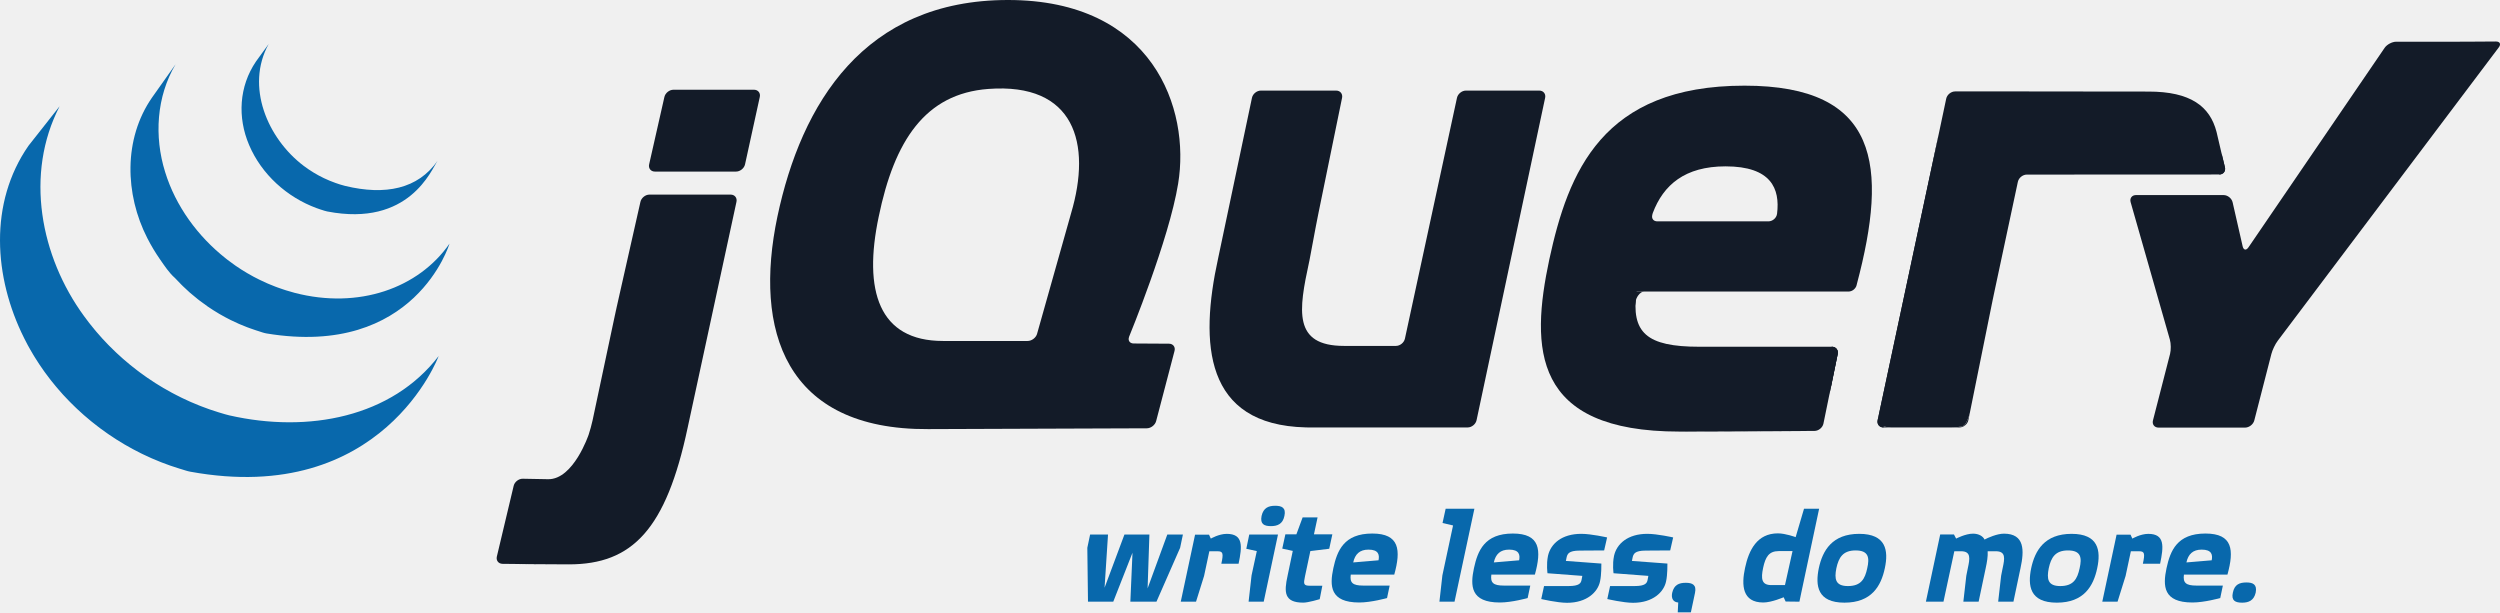
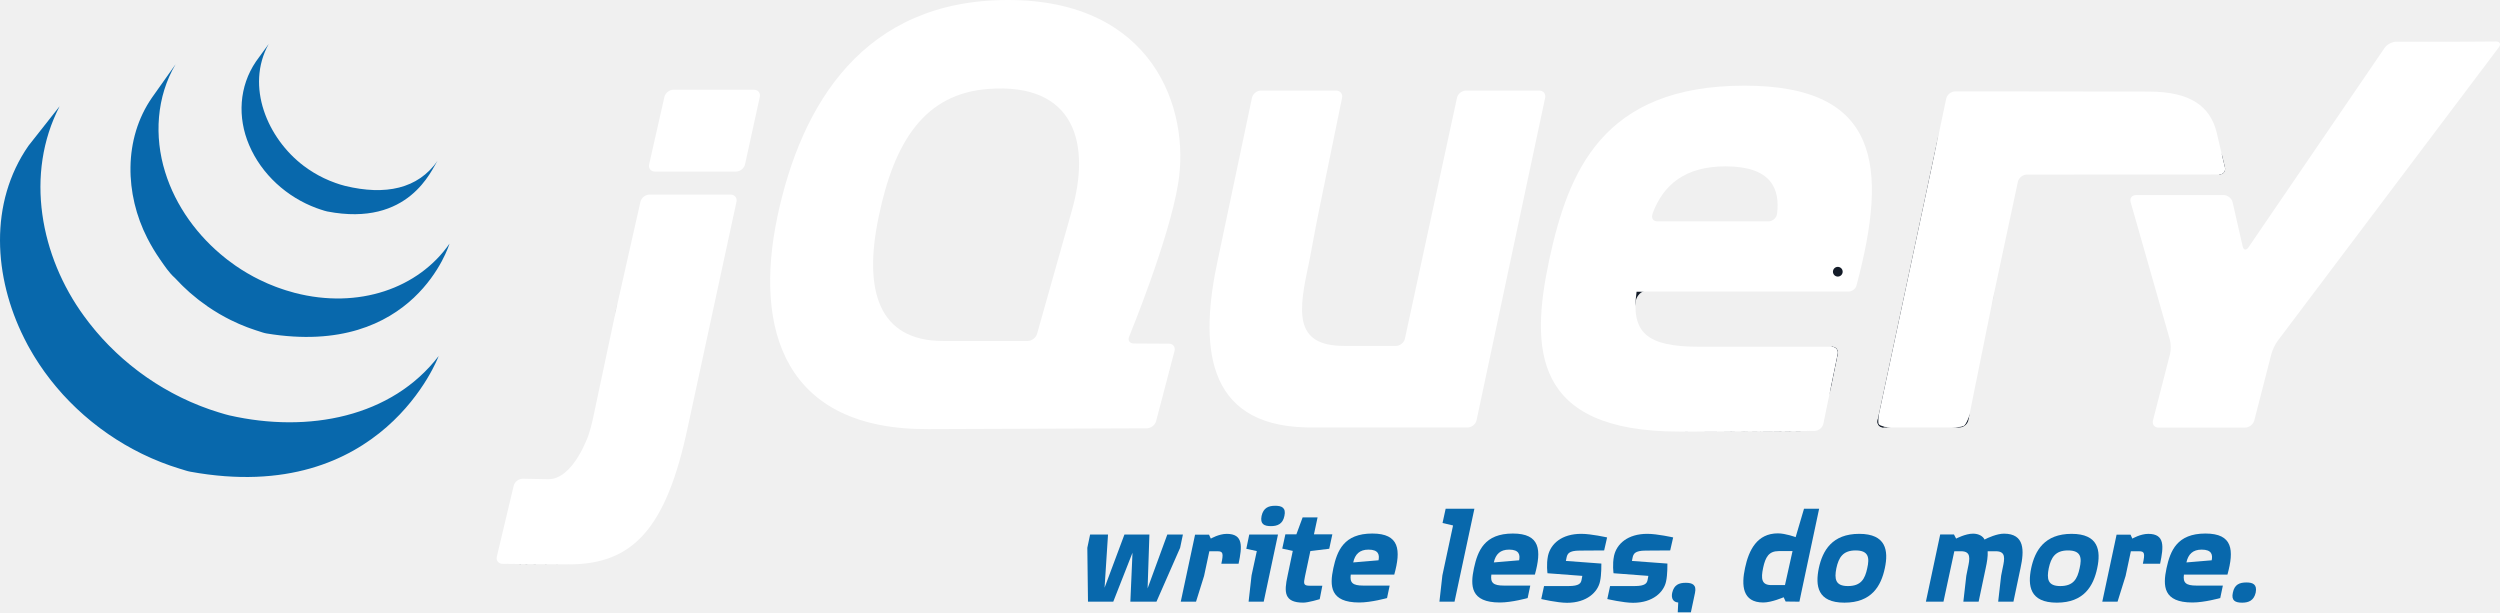
<svg xmlns="http://www.w3.org/2000/svg" version="1.1" height="128.25" width="523.59">
  <path fill-rule="nonzero" fill="#131b28" d="m223.9,46.171l0.001-0.005s-3.352,11.88-3.352,11.88,3.351-11.875,3.351-11.875z" />
  <path fill-rule="nonzero" fill="#131b28" d="m241.14,71.962s-3.694-0.022-3.694-0.022,3.694,0.022,3.694,0.022z" />
  <path fill-rule="nonzero" fill="#131b28" d="m240.19,89.703h0.004s-22.131,0.081-22.131,0.081,22.128-0.081,22.128-0.081z" />
  <path fill-rule="nonzero" fill="#131b28" d="m244.83,71.984s-3.695-0.022-3.695-0.022,3.695,0.022,3.695,0.022z" />
  <path fill-rule="nonzero" fill="#131b28" d="m242.13,88.195s3.855-14.702,3.855-14.702-3.855,14.705-3.855,14.705v-0.002z" />
  <path fill-rule="nonzero" fill="#131b28" d="m323.61,20.49s-7.181,33.76-7.181,33.76,7.181-33.76,7.181-33.76z" />
  <path fill-rule="nonzero" fill="#131b28" d="m305.15,20.49s-5.452,25.22-5.452,25.22,5.452-25.222,5.452-25.222v0.002z" />
-   <path fill-rule="nonzero" fill="#131b28" d="m322.38,18.971h-15.356c-0.852,0-1.698,0.684-1.88,1.516,0,0-5.452,25.222-5.452,25.222s-5.452,25.222-5.452,25.222c-0.181,0.833-1.025,1.514-1.877,1.514h-9.318-1.552c-10.753,0-9.509-7.436-7.307-17.627,0.022-0.102,0.044-0.203,0.066-0.308,0,0,0.242-1.284,0.242-1.284,0.015-0.083,0.032-0.166,0.045-0.242,0,0,0.491-2.615,0.491-2.615s0.526-2.803,0.526-2.803c0.16-0.845,0.403-2.08,0.562-2.856,0,0,2.478-12.109,2.478-12.109s2.481-12.109,2.481-12.109c0.171-0.835-0.388-1.521-1.24-1.521h-15.762c-0.852,0-1.696,0.686-1.87,1.519,0,0-3.389,16.079-3.389,16.079s-3.389,16.077-3.389,16.077c-0.003,0.007-0.004,0.017-0.005,0.024,0,0-0.315,1.494-0.315,1.494-3.904,17.822-2.869,34.817,18.347,35.349,0.347,0.01,0.615,0.013,0.615,0.013h33.302c0.852,0,1.696-0.684,1.874-1.519,0,0,7.181-33.757,7.181-33.757s7.181-33.76,7.181-33.76c0.177-0.835-0.376-1.519-1.228-1.519z" />
+   <path fill-rule="nonzero" fill="#FFFFFF" d="m322.38,18.971h-15.356c-0.852,0-1.698,0.684-1.88,1.516,0,0-5.452,25.222-5.452,25.222s-5.452,25.222-5.452,25.222c-0.181,0.833-1.025,1.514-1.877,1.514h-9.318-1.552c-10.753,0-9.509-7.436-7.307-17.627,0.022-0.102,0.044-0.203,0.066-0.308,0,0,0.242-1.284,0.242-1.284,0.015-0.083,0.032-0.166,0.045-0.242,0,0,0.491-2.615,0.491-2.615s0.526-2.803,0.526-2.803c0.16-0.845,0.403-2.08,0.562-2.856,0,0,2.478-12.109,2.478-12.109s2.481-12.109,2.481-12.109c0.171-0.835-0.388-1.521-1.24-1.521h-15.762c-0.852,0-1.696,0.686-1.87,1.519,0,0-3.389,16.079-3.389,16.079s-3.389,16.077-3.389,16.077c-0.003,0.007-0.004,0.017-0.005,0.024,0,0-0.315,1.494-0.315,1.494-3.904,17.822-2.869,34.817,18.347,35.349,0.347,0.01,0.615,0.013,0.615,0.013h33.302c0.852,0,1.696-0.684,1.874-1.519,0,0,7.181-33.757,7.181-33.757s7.181-33.76,7.181-33.76c0.177-0.835-0.376-1.519-1.228-1.519z" />
  <path fill-rule="nonzero" fill="#131b28" d="m383.64,72.621c0.853,0,1.411,0.684,1.24,1.519,0,0-1.492,7.288-1.492,7.288" />
  <path fill-rule="nonzero" fill="#131b28" d="m381.9,88.719s1.49-7.293,1.49-7.293-1.492,7.295-1.492,7.295c0-0.002,0.001-0.002,0.001-0.002z" />
  <path fill-rule="nonzero" fill="#131b28" d="m380.03,90.253c0.002,0,0.005-0.002,0.007-0.002-4.519,0.037-18.099,0.139-28.306,0.139,12.422,0,28.298-0.137,28.298-0.137z" />
  <path fill-rule="nonzero" fill="#131b28" d="m342.57,63.234c-0.013-0.798,0.896-2.173,1.749-2.173,0,0-1.918-0.032-1.918-0.032-0.864,8.691,0.168,2.205,0.168,2.205z" />
  <path fill-rule="nonzero" fill="#131b28" d="m353.13,90.387c-0.098,0-0.198,0-0.295,0.002,0.098-0.002,0.198-0.002,0.295-0.002z" />
  <path fill-rule="nonzero" fill="#131b28" d="m383.64,72.621c0.853,0,1.411,0.684,1.24,1.519,0,0-1.492,7.288-1.492,7.288s-0.243,1.189-0.243,1.189" />
  <path fill-rule="nonzero" fill="#131b28" d="m360.4,90.37h-0.062,0.062z" />
  <path fill-rule="nonzero" fill="#131b28" d="m356.63,90.382h-0.219,0.219z" />
  <path fill-rule="nonzero" fill="#131b28" d="m355.48,90.385c-0.122,0-0.242,0-0.361,0.002,0.12-0.002,0.239-0.002,0.361-0.002z" />
  <path fill-rule="nonzero" fill="#131b28" d="m354.31,90.387h-0.317,0.317z" />
  <path fill-rule="nonzero" fill="#131b28" d="m356.41,90.382c-0.311,0-0.623,0.002-0.93,0.002,0.308,0,0.619-0.002,0.93-0.002z" />
  <path fill-rule="nonzero" fill="#131b28" d="m360.34,90.37c-1.243,0.005-2.483,0.01-3.705,0.013,1.222-0.002,2.463-0.007,3.705-0.013z" />
  <path fill-rule="nonzero" fill="#131b28" d="m380.04,90.25h0.001c-3.312,0.027-11.49,0.088-19.646,0.12,8.152-0.029,16.332-0.093,19.645-0.12z" />
  <path fill-rule="nonzero" fill="#131b28" d="m381.9,88.722s1.249-6.106,1.249-6.106-1.25,6.111-1.25,6.111c0-0.002,0.001-0.002,0.001-0.005z" />
  <path fill-rule="nonzero" fill="#131b28" d="m355.12,90.387h-0.811,0.811z" />
  <path fill-rule="nonzero" fill="#131b28" d="m352.83,90.389h-1.096,1.096z" />
  <path fill-rule="nonzero" fill="#131b28" d="m353.99,90.387h-0.864,0.864z" />
  <path fill-rule="nonzero" fill="#131b28" d="m129.36,63.417s2.385-10.574,2.385-10.574-2.727,12.087-2.727,12.087-2.617,12.312-2.617,12.312,2.294-10.793,2.294-10.793c0.177-0.835,0.477-2.2,0.665-3.032z" />
-   <path fill-rule="nonzero" fill="#131b28" d="m157.91,18.793h-16.864c-0.853,0-1.704,0.681-1.895,1.511,0,0-1.599,7.058-1.599,7.058s-1.599,7.061-1.599,7.061c-0.188,0.83,0.355,1.511,1.208,1.511h16.995c0.852,0,1.699-0.681,1.882-1.514,0,0,1.545-7.058,1.545-7.058s1.545-7.053,1.545-7.053v-0.002c0.182-0.833-0.366-1.514-1.22-1.514z" />
+   <path fill-rule="nonzero" fill="#FFFFFF" d="m157.91,18.793h-16.864c-0.853,0-1.704,0.681-1.895,1.511,0,0-1.599,7.058-1.599,7.058s-1.599,7.061-1.599,7.061c-0.188,0.83,0.355,1.511,1.208,1.511h16.995c0.852,0,1.699-0.681,1.882-1.514,0,0,1.545-7.058,1.545-7.058s1.545-7.053,1.545-7.053v-0.002c0.182-0.833-0.366-1.514-1.22-1.514z" />
  <path fill-rule="nonzero" fill="#131b28" d="m154.24,42.272v-0.002s-4.946,22.883-4.946,22.883,4.946-22.881,4.946-22.881z" />
  <path fill-rule="nonzero" fill="#131b28" d="m105.25,118.09s8.501,0.11,13.905,0.11c-4.105,0-10.885-0.076-13.912-0.112,0.003,0,0.005,0.002,0.008,0.002z" />
  <path fill-rule="nonzero" fill="#131b28" d="m134.13,42.269s-2.388,10.574-2.388,10.574,2.388-10.574,2.388-10.574z" />
-   <path fill-rule="nonzero" fill="#131b28" d="m153.02,40.756h-16.997c-0.852,0-1.704,0.681-1.892,1.514,0,0-2.388,10.574-2.388,10.574s-2.385,10.574-2.385,10.574c-0.188,0.833-0.488,2.197-0.665,3.032,0,0-2.294,10.793-2.294,10.793s-2.292,10.793-2.292,10.793c-0.178,0.833-0.544,2.178-0.818,2.986,0,0-3.175,9.448-8.513,9.341-0.227-0.005-0.448-0.007-0.666-0.013-2.587-0.049-4.619-0.086-4.619-0.086h-0.004c-0.851-0.013-1.707,0.652-1.905,1.48,0,0-1.763,7.41-1.763,7.41s-1.76,7.407-1.76,7.407c-0.198,0.828,0.337,1.511,1.184,1.526,3.027,0.037,9.807,0.112,13.912,0.112,13.334,0,20.363-7.388,24.869-28.647,0,0,5.273-24.399,5.273-24.399s4.946-22.883,4.946-22.883c0.179-0.833-0.371-1.514-1.223-1.514z" />
+   <path fill-rule="nonzero" fill="#FFFFFF" d="m153.02,40.756h-16.997c-0.852,0-1.704,0.681-1.892,1.514,0,0-2.388,10.574-2.388,10.574s-2.385,10.574-2.385,10.574c-0.188,0.833-0.488,2.197-0.665,3.032,0,0-2.294,10.793-2.294,10.793s-2.292,10.793-2.292,10.793c-0.178,0.833-0.544,2.178-0.818,2.986,0,0-3.175,9.448-8.513,9.341-0.227-0.005-0.448-0.007-0.666-0.013-2.587-0.049-4.619-0.086-4.619-0.086h-0.004c-0.851-0.013-1.707,0.652-1.905,1.48,0,0-1.763,7.41-1.763,7.41s-1.76,7.407-1.76,7.407c-0.198,0.828,0.337,1.511,1.184,1.526,3.027,0.037,9.807,0.112,13.912,0.112,13.334,0,20.363-7.388,24.869-28.647,0,0,5.273-24.399,5.273-24.399s4.946-22.883,4.946-22.883c0.179-0.833-0.371-1.514-1.223-1.514z" />
  <path fill-rule="nonzero" fill="#131b28" d="m394.47,89.525c-0.852,0-1.405-0.684-1.226-1.519,0,0,12.786-59.89,12.786-59.89" />
  <path fill-rule="nonzero" fill="#131b28" d="m412.24,88.004s5.171-25.562,5.171-25.562-5.171,25.562-5.171,25.562z" />
  <path fill-rule="nonzero" fill="#131b28" d="m393.43,88.766c-0.104-0.417-0.043-1.44,0.138-2.275,0,0,6.068-28.428,6.068-28.428s-6.393,29.944-6.393,29.944c-0.179,0.835,0.374,1.519,1.226,1.519h1.553c-0.853,0-2.489-0.342-2.592-0.759z" />
  <path fill-rule="nonzero" fill="#131b28" d="m411.23,89.183c-0.464,0.188-1.543,0.342-2.396,0.342h1.553c0.852,0,1.689-0.684,1.858-1.521,0,0,0.308-1.519,0.308-1.519-0.17,0.835-0.857,2.51-1.322,2.698z" />
  <path fill-rule="nonzero" fill="#131b28" d="m414.83,75.223s2.283-11.282,2.283-11.282c-0.001,0.007-0.002,0.017-0.004,0.022,0,0-2.279,11.26-2.279,11.26z" />
  <path fill-rule="nonzero" fill="#131b28" d="m465.28,32.128s0.704,2.91,0.704,2.91c0.194,0.833-0.344,1.509-1.195,1.511" />
  <path fill-rule="nonzero" fill="#131b28" d="m412.55,86.486s2.277-11.262,2.277-11.262-2.277,11.262-2.277,11.262z" />
  <path fill-rule="nonzero" fill="#131b28" d="m464.58,29.147s0.697,2.981,0.697,2.981-0.697-2.981-0.697-2.981z" />
  <path fill-rule="nonzero" fill="#131b28" d="m417.11,63.942c0.17-0.835,0.45-2.188,0.627-3.015,0,0,2.438-11.421,2.438-11.421s-2.761,12.937-2.761,12.937-0.304,1.499-0.304,1.499z" />
  <path fill-rule="nonzero" fill="#131b28" d="m406.24,27.135c-0.17,0.806-0.387,1.824-0.531,2.498,0,0-6.068,28.43-6.068,28.43s6.393-29.946,6.393-29.946,0.206-0.981,0.206-0.981z" />
-   <path fill-rule="nonzero" fill="#131b28" d="m465.98,35.038s-0.704-2.91-0.704-2.91-0.697-2.981-0.697-2.981-0.353-1.509-0.353-1.509c-1.381-5.364-5.433-8.46-14.233-8.46,0,0-13.7-0.015-13.7-0.015s-12.617-0.015-12.617-0.015h-1.083-13.114c-0.852,0-1.696,0.681-1.871,1.516h-0.001s-0.627,2.966-0.627,2.966-0.741,3.503-0.741,3.503-0.206,0.981-0.206,0.981-6.393,29.946-6.393,29.946-6.068,28.428-6.068,28.428c-0.181,0.835-0.242,1.858-0.138,2.275,0.102,0.417,1.738,0.759,2.591,0.759h12.808c0.853,0,1.932-0.154,2.396-0.342,0.465-0.188,1.152-1.863,1.322-2.698,0,0,2.277-11.262,2.277-11.262s2.279-11.26,2.279-11.26c0.001-0.005,0.002-0.015,0.004-0.022,0,0,0.304-1.499,0.304-1.499s2.761-12.937,2.761-12.937,2.439-11.426,2.439-11.426c0.181-0.83,1.02-1.509,1.871-1.511,0,0,40.3-0.019,40.3-0.019,0.851-0.002,1.389-0.679,1.195-1.511z" />
-   <path fill-rule="nonzero" fill="#131b28" d="m517.86,8.724c-0.853,0.006-2.248,0.011-3.102,0.011h-12.899c-0.853,0-1.946,0.576-2.427,1.28,0,0-28.523,41.787-28.523,41.787-0.482,0.706-1.032,0.601-1.221-0.229,0,0-2.098-9.207-2.098-9.207-0.189-0.833-1.044-1.511-1.896-1.511h-18.337c-0.853,0-1.359,0.669-1.125,1.489,0,0,8.217,28.784,8.217,28.784,0.234,0.82,0.251,2.168,0.04,2.993,0,0-3.582,13.931-3.582,13.931-0.212,0.828,0.312,1.504,1.166,1.504h18.123c0.852,0,1.724-0.676,1.935-1.504,0,0,3.583-13.931,3.583-13.931,0.211-0.825,0.804-2.061,1.318-2.742,0,0,46.306-61.459,46.306-61.459,0.514-0.681,0.236-1.235-0.616-1.229,0,0-4.861,0.032-4.861,0.032z" />
-   <path fill-rule="nonzero" fill="#131b28" d="m372.18,44.774s-0.001-0.017-0.001-0.017c-0.107,0.925-0.961,1.604-1.813,1.604h-23.248c-0.803,0-1.212-0.547-1.094-1.221,0.007-0.019,0.01-0.037,0.022-0.054,0,0-0.008,0.002-0.015,0.007,0.005-0.027,0.005-0.051,0.013-0.078,0,0,0.044-0.164,0.106-0.396,2.22-5.903,6.743-9.778,15.243-9.778,9.569,0,11.437,4.675,10.787,9.932zm-6.82-26.834c-29.841,0-36.912,18.113-40.879,36.394-3.967,18.633-3.626,36.055,27.253,36.055h1.096c0.098-0.002,0.198-0.002,0.295-0.002h0.864,0.317,0.811c0.12-0.002,0.239-0.002,0.361-0.002,0.308,0,0.619-0.002,0.93-0.002h0.219c1.222-0.002,2.462-0.008,3.705-0.013h0.062c8.155-0.032,16.334-0.093,19.647-0.12,0.847-0.013,1.676-0.696,1.851-1.523,0,0,1.25-6.111,1.25-6.111s0.243-1.189,0.243-1.189,1.492-7.288,1.492-7.288c0.171-0.835-0.387-1.519-1.24-1.519h-27.761c-11.041,0-14.32-2.935-13.112-11.56h44.377s-0.004,0.005-0.004,0.005c0.011,0,0.021-0.005,0.03-0.005,0.706-0.013,1.357-0.498,1.616-1.145,0.049-0.124,0.09-0.254,0.107-0.388,0,0-0.005,0.005-0.005,0.005,6.589-24.854,4.7-41.592-23.528-41.592z" />
-   <path fill-rule="nonzero" fill="#131b28" d="m224.32,44.679s-0.42,1.487-0.42,1.487c0,0.005-0.001,0.005-0.001,0.005s-3.351,11.875-3.351,11.875-3.35,11.873-3.35,11.873c-0.232,0.82-1.118,1.492-1.973,1.492h-17.736c-13.453,0-16.729-10.522-13.453-26.042,3.275-15.874,9.697-25.742,22.938-26.741,18.094-1.365,21.714,11.362,17.345,26.052zm12.163,25.818s8.362-20.303,10.261-32.031c2.59-15.699-5.27-38.466-35.63-38.466-30.187,0-43.295,21.737-48.297,45.367-5.001,23.801,1.552,44.675,31.567,44.504,0,0,23.679-0.088,23.679-0.088s22.131-0.081,22.131-0.081c0.852-0.007,1.724-0.684,1.941-1.506,0,0,3.855-14.705,3.855-14.705,0.215-0.825-0.306-1.504-1.158-1.509,0,0-3.695-0.022-3.695-0.022s-3.694-0.022-3.694-0.022c-0.725-0.005-1.14-0.474-1.052-1.096,0.016-0.112,0.042-0.227,0.09-0.347z" />
+   <path fill-rule="nonzero" fill="#FFFFFF" d="m465.98,35.038s-0.704-2.91-0.704-2.91-0.697-2.981-0.697-2.981-0.353-1.509-0.353-1.509c-1.381-5.364-5.433-8.46-14.233-8.46,0,0-13.7-0.015-13.7-0.015s-12.617-0.015-12.617-0.015h-1.083-13.114c-0.852,0-1.696,0.681-1.871,1.516h-0.001s-0.627,2.966-0.627,2.966-0.741,3.503-0.741,3.503-0.206,0.981-0.206,0.981-6.393,29.946-6.393,29.946-6.068,28.428-6.068,28.428c-0.181,0.835-0.242,1.858-0.138,2.275,0.102,0.417,1.738,0.759,2.591,0.759h12.808c0.853,0,1.932-0.154,2.396-0.342,0.465-0.188,1.152-1.863,1.322-2.698,0,0,2.277-11.262,2.277-11.262s2.279-11.26,2.279-11.26c0.001-0.005,0.002-0.015,0.004-0.022,0,0,0.304-1.499,0.304-1.499s2.761-12.937,2.761-12.937,2.439-11.426,2.439-11.426c0.181-0.83,1.02-1.509,1.871-1.511,0,0,40.3-0.019,40.3-0.019,0.851-0.002,1.389-0.679,1.195-1.511z" />
+   <path fill-rule="nonzero" fill="#FFFFFF" d="m517.86,8.724c-0.853,0.006-2.248,0.011-3.102,0.011h-12.899c-0.853,0-1.946,0.576-2.427,1.28,0,0-28.523,41.787-28.523,41.787-0.482,0.706-1.032,0.601-1.221-0.229,0,0-2.098-9.207-2.098-9.207-0.189-0.833-1.044-1.511-1.896-1.511h-18.337c-0.853,0-1.359,0.669-1.125,1.489,0,0,8.217,28.784,8.217,28.784,0.234,0.82,0.251,2.168,0.04,2.993,0,0-3.582,13.931-3.582,13.931-0.212,0.828,0.312,1.504,1.166,1.504h18.123c0.852,0,1.724-0.676,1.935-1.504,0,0,3.583-13.931,3.583-13.931,0.211-0.825,0.804-2.061,1.318-2.742,0,0,46.306-61.459,46.306-61.459,0.514-0.681,0.236-1.235-0.616-1.229,0,0-4.861,0.032-4.861,0.032z" />
+   <path fill-rule="nonzero" fill="#FFFFFF" d="m372.18,44.774s-0.001-0.017-0.001-0.017c-0.107,0.925-0.961,1.604-1.813,1.604h-23.248c-0.803,0-1.212-0.547-1.094-1.221,0.007-0.019,0.01-0.037,0.022-0.054,0,0-0.008,0.002-0.015,0.007,0.005-0.027,0.005-0.051,0.013-0.078,0,0,0.044-0.164,0.106-0.396,2.22-5.903,6.743-9.778,15.243-9.778,9.569,0,11.437,4.675,10.787,9.932zm-6.82-26.834c-29.841,0-36.912,18.113-40.879,36.394-3.967,18.633-3.626,36.055,27.253,36.055h1.096c0.098-0.002,0.198-0.002,0.295-0.002h0.864,0.317,0.811c0.12-0.002,0.239-0.002,0.361-0.002,0.308,0,0.619-0.002,0.93-0.002h0.219c1.222-0.002,2.462-0.008,3.705-0.013h0.062c8.155-0.032,16.334-0.093,19.647-0.12,0.847-0.013,1.676-0.696,1.851-1.523,0,0,1.25-6.111,1.25-6.111s0.243-1.189,0.243-1.189,1.492-7.288,1.492-7.288c0.171-0.835-0.387-1.519-1.24-1.519h-27.761c-11.041,0-14.32-2.935-13.112-11.56h44.377s-0.004,0.005-0.004,0.005c0.011,0,0.021-0.005,0.03-0.005,0.706-0.013,1.357-0.498,1.616-1.145,0.049-0.124,0.09-0.254,0.107-0.388,0,0-0.005,0.005-0.005,0.005,6.589-24.854,4.7-41.592-23.528-41.592z" />
+   <path fill-rule="nonzero" fill="#FFFFFF" d="m224.32,44.679s-0.42,1.487-0.42,1.487c0,0.005-0.001,0.005-0.001,0.005s-3.351,11.875-3.351,11.875-3.35,11.873-3.35,11.873c-0.232,0.82-1.118,1.492-1.973,1.492h-17.736c-13.453,0-16.729-10.522-13.453-26.042,3.275-15.874,9.697-25.742,22.938-26.741,18.094-1.365,21.714,11.362,17.345,26.052zm12.163,25.818s8.362-20.303,10.261-32.031c2.59-15.699-5.27-38.466-35.63-38.466-30.187,0-43.295,21.737-48.297,45.367-5.001,23.801,1.552,44.675,31.567,44.504,0,0,23.679-0.088,23.679-0.088s22.131-0.081,22.131-0.081c0.852-0.007,1.724-0.684,1.941-1.506,0,0,3.855-14.705,3.855-14.705,0.215-0.825-0.306-1.504-1.158-1.509,0,0-3.695-0.022-3.695-0.022s-3.694-0.022-3.694-0.022c-0.725-0.005-1.14-0.474-1.052-1.096,0.016-0.112,0.042-0.227,0.09-0.347z" />
  <path fill-rule="nonzero" fill="#131b28" d="m385.92,56.908c0,0.562-0.455,1.018-1.018,1.018-0.562,0-1.018-0.457-1.018-1.018,0-0.562,0.457-1.016,1.018-1.016,0.563,0,1.018,0.454,1.018,1.016z" />
  <path fill-rule="nonzero" fill="#0868ac" d="m5.979,30.509c-8.335,11.98-7.297,27.566-0.93,40.295,0.151,0.305,0.31,0.605,0.466,0.906,0.1,0.19,0.194,0.386,0.298,0.574,0.059,0.112,0.124,0.222,0.186,0.33,0.109,0.203,0.22,0.396,0.332,0.593,0.198,0.349,0.4,0.696,0.608,1.042,0.115,0.19,0.228,0.381,0.347,0.571,0.229,0.371,0.465,0.737,0.706,1.103,0.1,0.156,0.198,0.312,0.3,0.464,0.332,0.496,0.671,0.989,1.022,1.475,0.009,0.013,0.018,0.027,0.029,0.039,0.055,0.078,0.116,0.154,0.172,0.232,0.303,0.417,0.615,0.83,0.931,1.238,0.116,0.149,0.233,0.298,0.35,0.447,0.282,0.354,0.569,0.706,0.861,1.057,0.109,0.132,0.218,0.264,0.328,0.393,0.392,0.461,0.791,0.92,1.199,1.37,0.007,0.007,0.017,0.017,0.024,0.024,0.017,0.019,0.032,0.032,0.046,0.051,0.398,0.435,0.806,0.859,1.218,1.284,0.128,0.132,0.259,0.264,0.391,0.393,0.32,0.322,0.645,0.64,0.973,0.955,0.133,0.127,0.265,0.256,0.398,0.378,0.438,0.413,0.881,0.818,1.333,1.213,0.007,0.007,0.013,0.013,0.021,0.017,0.077,0.068,0.156,0.132,0.232,0.198,0.398,0.344,0.803,0.686,1.211,1.023,0.166,0.134,0.334,0.266,0.502,0.4,0.333,0.266,0.67,0.53,1.01,0.789,0.179,0.137,0.359,0.273,0.54,0.41,0.375,0.276,0.752,0.547,1.133,0.813,0.139,0.1,0.273,0.198,0.413,0.293,0.039,0.027,0.074,0.054,0.114,0.081,0.361,0.249,0.731,0.488,1.1,0.728,0.159,0.105,0.316,0.215,0.476,0.317,0.566,0.359,1.141,0.713,1.722,1.055,0.157,0.09,0.317,0.178,0.476,0.269,0.427,0.247,0.857,0.488,1.293,0.725,0.236,0.127,0.477,0.247,0.715,0.369,0.308,0.161,0.613,0.325,0.925,0.481,0.071,0.034,0.144,0.068,0.214,0.102,0.126,0.061,0.253,0.12,0.378,0.183,0.485,0.232,0.973,0.459,1.466,0.679,0.105,0.046,0.206,0.093,0.31,0.139,0.565,0.247,1.135,0.483,1.71,0.71,0.138,0.056,0.277,0.11,0.416,0.164,0.532,0.205,1.072,0.408,1.614,0.598,0.068,0.024,0.134,0.046,0.203,0.071,0.594,0.208,1.195,0.4,1.799,0.588,0.144,0.042,0.289,0.088,0.435,0.129,0.615,0.186,1.223,0.408,1.858,0.525,40.31,7.351,52.019-24.224,52.019-24.224-9.834,12.812-27.29,16.191-43.829,12.429-0.626-0.142-1.234-0.337-1.846-0.518-0.155-0.046-0.308-0.093-0.46-0.139-0.597-0.183-1.189-0.376-1.777-0.579-0.081-0.029-0.162-0.059-0.244-0.088-0.527-0.186-1.049-0.381-1.567-0.581-0.146-0.059-0.293-0.115-0.439-0.173-0.569-0.225-1.134-0.459-1.692-0.703-0.115-0.049-0.225-0.1-0.338-0.149-0.48-0.217-0.955-0.437-1.427-0.664-0.137-0.066-0.273-0.129-0.413-0.198-0.371-0.181-0.738-0.374-1.104-0.562-0.245-0.129-0.494-0.251-0.737-0.386-0.447-0.239-0.886-0.488-1.323-0.742-0.148-0.083-0.298-0.163-0.447-0.249-0.581-0.342-1.155-0.696-1.723-1.055-0.157-0.1-0.31-0.207-0.465-0.31-0.412-0.266-0.822-0.537-1.226-0.815-0.134-0.091-0.263-0.188-0.395-0.278-0.39-0.276-0.776-0.555-1.159-0.838-0.174-0.129-0.345-0.259-0.514-0.388-0.351-0.269-0.7-0.54-1.046-0.818-0.156-0.124-0.312-0.249-0.466-0.374-0.439-0.361-0.874-0.725-1.302-1.099-0.045-0.039-0.094-0.078-0.143-0.12-0.464-0.408-0.919-0.825-1.37-1.245-0.131-0.124-0.258-0.247-0.386-0.371-0.333-0.317-0.662-0.637-0.984-0.964-0.129-0.129-0.259-0.256-0.386-0.386-0.41-0.42-0.813-0.845-1.207-1.277-0.019-0.022-0.04-0.042-0.06-0.064-0.417-0.457-0.825-0.923-1.224-1.394-0.109-0.129-0.214-0.254-0.321-0.381-0.298-0.359-0.593-0.723-0.881-1.089-0.108-0.132-0.216-0.267-0.323-0.403-0.347-0.45-0.686-0.899-1.018-1.355-9.182-12.525-12.481-29.8-5.142-43.987" />
  <path fill-rule="nonzero" fill="#0868ac" d="m31.852,20.416c-6.028,8.674-5.701,20.286-0.999,29.46,0.789,1.538,1.675,3.03,2.666,4.451,0.903,1.294,1.904,2.834,3.103,3.874,0.435,0.479,0.889,0.945,1.353,1.404,0.117,0.12,0.237,0.234,0.356,0.352,0.45,0.437,0.908,0.867,1.382,1.284,0.019,0.015,0.037,0.034,0.056,0.049,0.005,0.005,0.01,0.007,0.013,0.013,0.524,0.459,1.064,0.901,1.614,1.335,0.122,0.093,0.243,0.19,0.366,0.286,0.551,0.422,1.112,0.837,1.688,1.233,0.017,0.013,0.032,0.024,0.049,0.037,0.254,0.176,0.513,0.339,0.77,0.508,0.123,0.081,0.24,0.166,0.365,0.242,0.411,0.264,0.828,0.52,1.251,0.767,0.06,0.037,0.118,0.068,0.177,0.102,0.365,0.21,0.735,0.417,1.106,0.618,0.129,0.073,0.261,0.137,0.393,0.205,0.256,0.134,0.513,0.271,0.774,0.4,0.039,0.019,0.079,0.037,0.117,0.054,0.531,0.261,1.067,0.513,1.614,0.752,0.117,0.051,0.238,0.098,0.356,0.146,0.437,0.186,0.879,0.366,1.323,0.537,0.188,0.071,0.378,0.139,0.566,0.208,0.403,0.149,0.807,0.286,1.215,0.422,0.184,0.059,0.365,0.12,0.549,0.176,0.58,0.181,1.152,0.408,1.757,0.508,31.123,5.156,38.308-18.806,38.308-18.806-6.477,9.329-19.02,13.779-32.405,10.305-0.594-0.156-1.18-0.327-1.763-0.51-0.178-0.054-0.353-0.112-0.53-0.171-0.414-0.134-0.825-0.276-1.233-0.425-0.187-0.068-0.374-0.137-0.557-0.208-0.447-0.171-0.889-0.349-1.327-0.535-0.12-0.051-0.24-0.098-0.358-0.151-0.549-0.239-1.09-0.491-1.623-0.754-0.275-0.134-0.544-0.276-0.814-0.415-0.156-0.081-0.314-0.161-0.47-0.242-0.347-0.188-0.691-0.383-1.03-0.581-0.081-0.046-0.165-0.09-0.247-0.139-0.421-0.247-0.836-0.5-1.248-0.762-0.127-0.081-0.249-0.168-0.376-0.251-0.271-0.176-0.542-0.354-0.808-0.535-0.574-0.396-1.132-0.811-1.682-1.23-0.127-0.1-0.254-0.198-0.378-0.298-5.859-4.626-10.503-10.947-12.711-18.115-2.314-7.434-1.815-15.779,2.194-22.551" />
  <path fill-rule="nonzero" fill="#0868ac" d="m53.613,12.875c-3.554,5.229-3.903,11.724-1.437,17.5,2.6,6.13,7.928,10.94,14.147,13.22,0.256,0.095,0.513,0.181,0.773,0.269,0.114,0.034,0.226,0.073,0.341,0.107,0.366,0.115,0.73,0.249,1.108,0.32,17.185,3.32,21.846-8.818,23.087-10.605-4.083,5.879-10.945,7.29-19.364,5.247-0.665-0.162-1.396-0.402-2.037-0.629-0.822-0.293-1.632-0.627-2.419-1.005-1.495-0.718-2.92-1.59-4.241-2.588-7.534-5.716-12.214-16.621-7.298-25.502" />
  <path fill-rule="nonzero" fill="#0868ac" d="m247.16,114.73s-4.954,11.282-4.954,11.282h-5.469s0.448-10.251,0.448-10.251-4.026,10.251-4.026,10.251h-5.295s-0.139-11.282-0.139-11.282,0.585-2.786,0.585-2.786h3.75s-0.723,11.143-0.723,11.143,4.163-11.143,4.163-11.143h5.228s-0.378,11.282-0.378,11.282,4.128-11.282,4.128-11.282h3.267s-0.585,2.786-0.585,2.786z" />
  <path fill-rule="nonzero" fill="#0868ac" d="m255.79,118.07c0.482-2.202,0.344-2.615-0.791-2.615h-1.72s-1.101,5.161-1.101,5.161-1.686,5.398-1.686,5.398h-3.198s2.614-12.244,2.614-12.244,0.38-1.79,0.38-1.79h2.924s0.378,0.825,0.378,0.825,1.686-0.996,3.335-0.996c3.51,0,3.235,2.647,2.477,6.26h-3.611z" />
  <path fill-rule="nonzero" fill="#0868ac" d="m266.18,110.19c-1.409,0-2.304-0.413-1.96-2.131,0.378-1.721,1.48-2.134,2.854-2.134,1.378,0,2.306,0.413,1.927,2.134-0.344,1.685-1.444,2.131-2.821,2.131zm-1.512,15.823h-3.167s0.62-5.503,0.62-5.503,1.101-5.09,1.101-5.09-2.201-0.483-2.201-0.483,0.619-2.991,0.619-2.991h6.018s-2.991,14.067-2.991,14.067z" />
  <path fill-rule="nonzero" fill="#0868ac" d="m278.39,114.93s-3.955,0.483-3.955,0.483-1.137,5.366-1.137,5.366c-0.31,1.48-0.31,1.892,0.999,1.892h2.648s-0.551,2.82-0.551,2.82-2.406,0.723-3.44,0.723c-4.059,0-4.025-2.236-3.301-5.574,0,0,1.101-5.261,1.101-5.261s-2.202-0.481-2.202-0.481,0.653-2.993,0.653-2.993h2.306s1.307-3.545,1.307-3.545h3.13s-0.758,3.545-0.758,3.545h3.853s-0.653,3.025-0.653,3.025z" />
  <path fill-rule="nonzero" fill="#0868ac" d="m286.61,115.11c-1.857,0-2.821,0.964-3.198,2.683,0,0,5.297-0.447,5.297-0.447,0.24-1.169,0-2.236-2.098-2.236zm-3.713,5.227c-0.243,1.721,0.411,2.305,2.612,2.305h5.537s-0.549,2.615-0.549,2.615-3.336,0.928-5.813,0.928c-6.157,0-6.227-3.472-5.435-7.188,0.791-3.647,2.201-7.256,8.151-7.256,5.746,0,6.022,3.472,4.611,8.596h-9.114z" />
  <path fill-rule="nonzero" fill="#0868ac" d="m304.63,126.01h-3.163s0.619-5.503,0.619-5.503,2.236-10.457,2.236-10.457-2.203-0.515-2.203-0.515,0.654-2.993,0.654-2.993h6.021s-4.164,19.468-4.164,19.468z" />
  <path fill-rule="nonzero" fill="#0868ac" d="m316.06,115.11c-1.859,0-2.821,0.964-3.201,2.683,0,0,5.298-0.447,5.298-0.447,0.239-1.169,0-2.236-2.097-2.236zm-3.716,5.227c-0.24,1.721,0.414,2.305,2.614,2.305h5.538s-0.551,2.615-0.551,2.615-3.337,0.928-5.814,0.928c-6.157,0-6.224-3.472-5.433-7.188,0.792-3.647,2.202-7.256,8.152-7.256,5.745,0,6.019,3.472,4.611,8.596h-9.116z" />
  <path fill-rule="nonzero" fill="#0868ac" d="m335.97,115.28s-4.025,0.034-5.125,0.034c-2.34,0-2.581,0.72-2.752,1.477,0,0-0.139,0.688-0.139,0.688s7.43,0.552,7.43,0.552,0.034,2.373-0.276,3.713c-0.447,2.236-2.752,4.504-6.913,4.504-2.065,0-5.402-0.789-5.402-0.789s0.585-2.717,0.585-2.717h5.126c2.271,0,2.581-0.62,2.72-1.238,0,0,0.171-0.894,0.171-0.894s-7.293-0.552-7.293-0.552-0.275-1.824,0.102-3.645c0.552-2.478,2.82-4.609,6.982-4.609,2.064,0,5.4,0.754,5.4,0.754s-0.619,2.72-0.619,2.72z" />
  <path fill-rule="nonzero" fill="#0868ac" d="m349.8,115.28s-4.023,0.034-5.125,0.034c-2.339,0-2.579,0.72-2.752,1.477,0,0-0.139,0.688-0.139,0.688s7.432,0.552,7.432,0.552,0.034,2.373-0.276,3.713c-0.447,2.236-2.752,4.504-6.914,4.504-2.063,0-5.4-0.789-5.4-0.789s0.585-2.717,0.585-2.717h5.126c2.269,0,2.579-0.62,2.719-1.238,0,0,0.171-0.894,0.171-0.894s-7.293-0.552-7.293-0.552-0.275-1.824,0.102-3.645c0.552-2.478,2.82-4.609,6.984-4.609,2.063,0,5.399,0.754,5.399,0.754s-0.619,2.72-0.619,2.72z" />
  <path fill-rule="nonzero" fill="#0868ac" d="m354.13,128.25h-2.75s0.102-2.065,0.102-2.065c-0.999-0.066-1.514-0.789-1.273-1.995,0.378-1.719,1.445-2.131,2.855-2.131,1.376,0,2.302,0.413,1.926,2.131,0,0-0.861,4.06-0.861,4.06z" />
  <path fill-rule="nonzero" fill="#0868ac" d="m372.53,115.42c-2.063,0-2.784,1.238-3.267,3.508-0.482,2.271-0.344,3.611,1.719,3.611h2.855s1.583-7.119,1.583-7.119h-2.891zm4.713,8.77s-0.38,1.824-0.38,1.824-2.887-0.034-2.887-0.034-0.414-0.894-0.414-0.894-2.546,1.099-4.264,1.099c-4.404,0-4.611-3.611-3.82-7.256,0.791-3.716,2.511-7.224,6.88-7.224,1.583,0,3.715,0.791,3.715,0.791s1.754-5.95,1.754-5.95h3.165s-3.75,17.644-3.75,17.644z" />
  <path fill-rule="nonzero" fill="#0868ac" d="m388.63,115.28c-2.682,0-3.544,1.511-4.025,3.713-0.447,2.236-0.239,3.75,2.407,3.75,2.753,0,3.579-1.48,4.059-3.75,0.483-2.134,0.344-3.713-2.441-3.713zm-2.338,10.938c-5.676,0-6.124-3.542-5.367-7.224,0.792-3.679,2.787-7.188,8.463-7.188,5.64,0,6.157,3.508,5.364,7.188-0.79,3.75-2.786,7.224-8.46,7.224z" />
  <path fill-rule="nonzero" fill="#0868ac" d="m418.49,126.01s0.62-5.435,0.62-5.435,0.309-1.548,0.309-1.548c0.448-2.063,0.723-3.577-1.445-3.577h-1.685c0.07,1.067-0.138,2.271-0.413,3.542,0,0-1.478,7.017-1.478,7.017h-3.2s0.619-5.435,0.619-5.435,0.309-1.548,0.309-1.548c0.448-2.063,0.721-3.577-1.443-3.577h-1.377s-2.271,10.559-2.271,10.559h-3.682s2.993-14.067,2.993-14.067h2.889s0.447,0.859,0.447,0.859,1.962-1.033,3.544-1.033c1.204,0,2.098,0.552,2.408,1.238,0.687-0.378,2.649-1.238,4.06-1.238,4.399,0,4.264,3.577,3.472,7.224,0,0-1.478,7.017-1.478,7.017h-3.2z" />
  <path fill-rule="nonzero" fill="#0868ac" d="m433.11,115.28c-2.684,0-3.544,1.511-4.025,3.713-0.447,2.236-0.239,3.75,2.407,3.75,2.752,0,3.579-1.48,4.06-3.75,0.481-2.134,0.343-3.713-2.443-3.713zm-2.339,10.938c-5.678,0-6.123-3.542-5.366-7.224,0.791-3.679,2.786-7.188,8.462-7.188,5.642,0,6.157,3.508,5.365,7.188-0.79,3.75-2.786,7.224-8.461,7.224z" />
  <path fill-rule="nonzero" fill="#0868ac" d="m448.79,118.07c0.481-2.202,0.344-2.615-0.79-2.615h-1.721s-1.101,5.161-1.101,5.161-1.686,5.398-1.686,5.398h-3.198s2.614-12.244,2.614-12.244,0.38-1.79,0.38-1.79h2.924s0.377,0.825,0.377,0.825,1.686-0.996,3.339-0.996c3.507,0,3.231,2.647,2.474,6.26h-3.611z" />
  <path fill-rule="nonzero" fill="#0868ac" d="m461.11,115.11c-1.855,0-2.82,0.964-3.197,2.683,0,0,5.294-0.447,5.294-0.447,0.243-1.169,0-2.236-2.097-2.236zm-3.715,5.227c-0.239,1.721,0.413,2.305,2.614,2.305h5.538s-0.549,2.615-0.549,2.615-3.337,0.928-5.813,0.928c-6.157,0-6.226-3.472-5.437-7.188,0.792-3.647,2.203-7.256,8.153-7.256,5.743,0,6.021,3.472,4.609,8.596h-9.115z" />
  <path fill-rule="nonzero" fill="#0868ac" d="m469.6,126.22c-1.445,0-2.338-0.413-1.959-2.097,0.342-1.724,1.409-2.134,2.855-2.134,1.34,0,2.268,0.41,1.926,2.134-0.381,1.65-1.48,2.097-2.822,2.097z" />
</svg>
